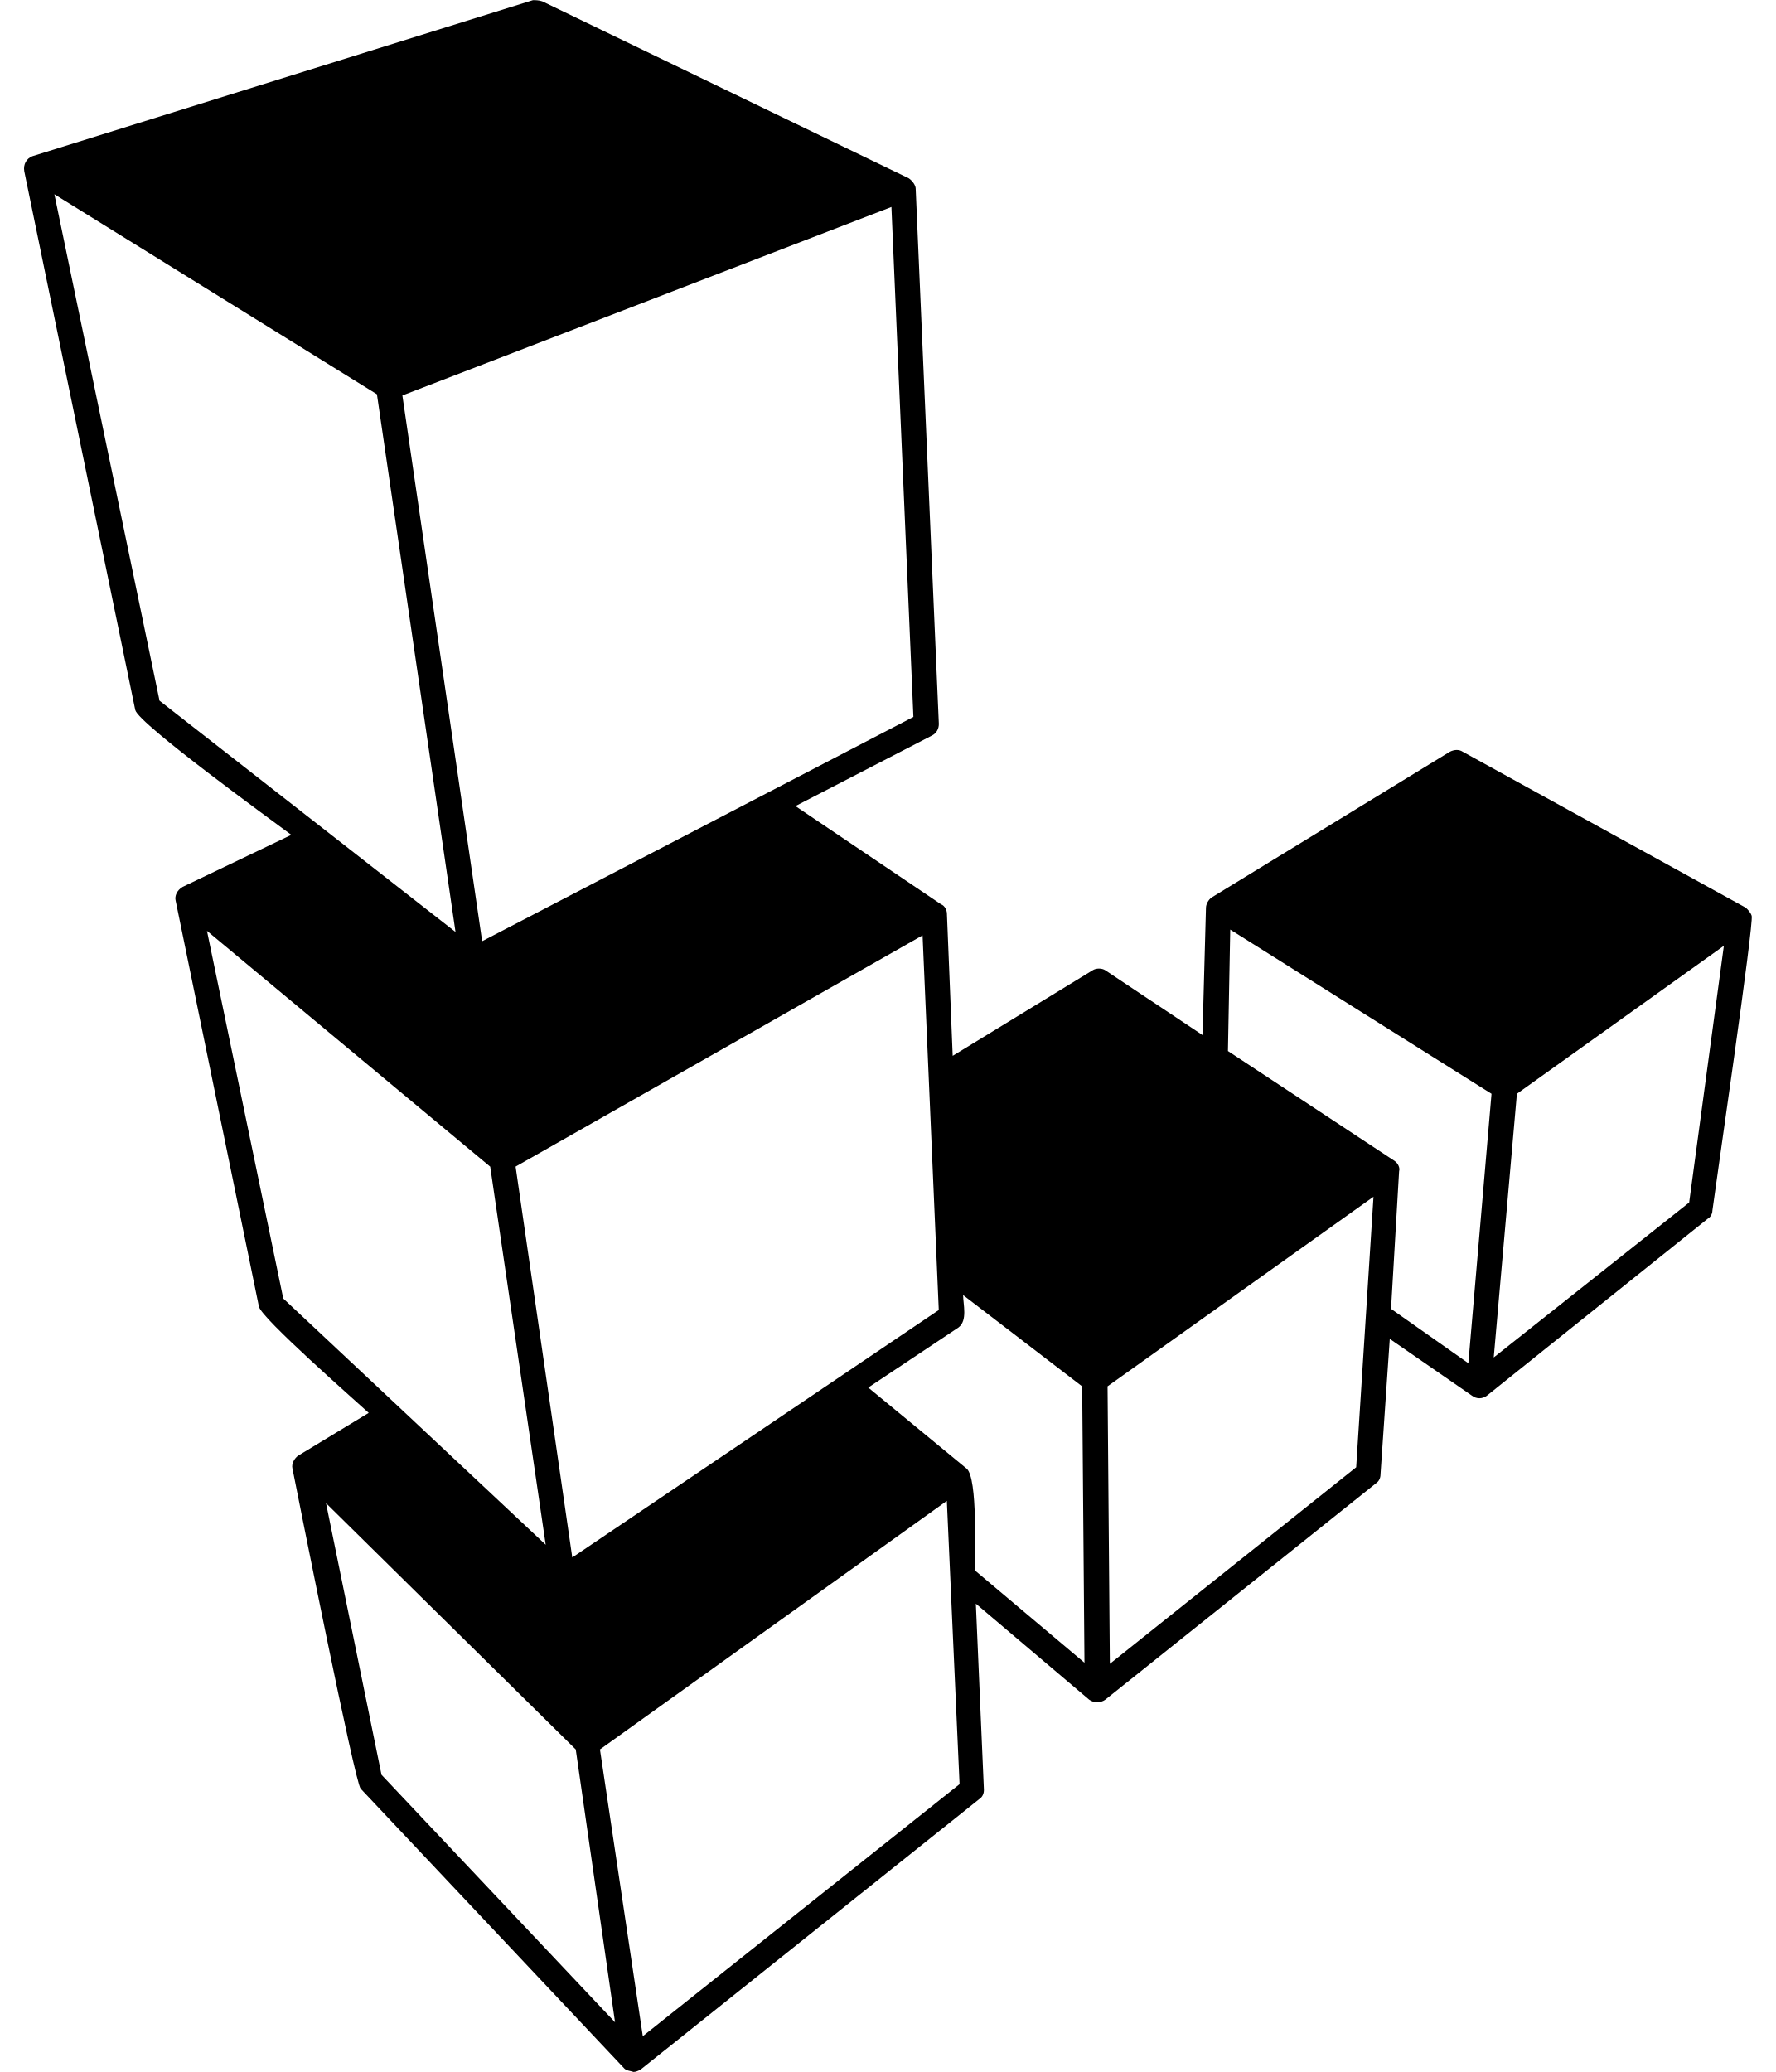
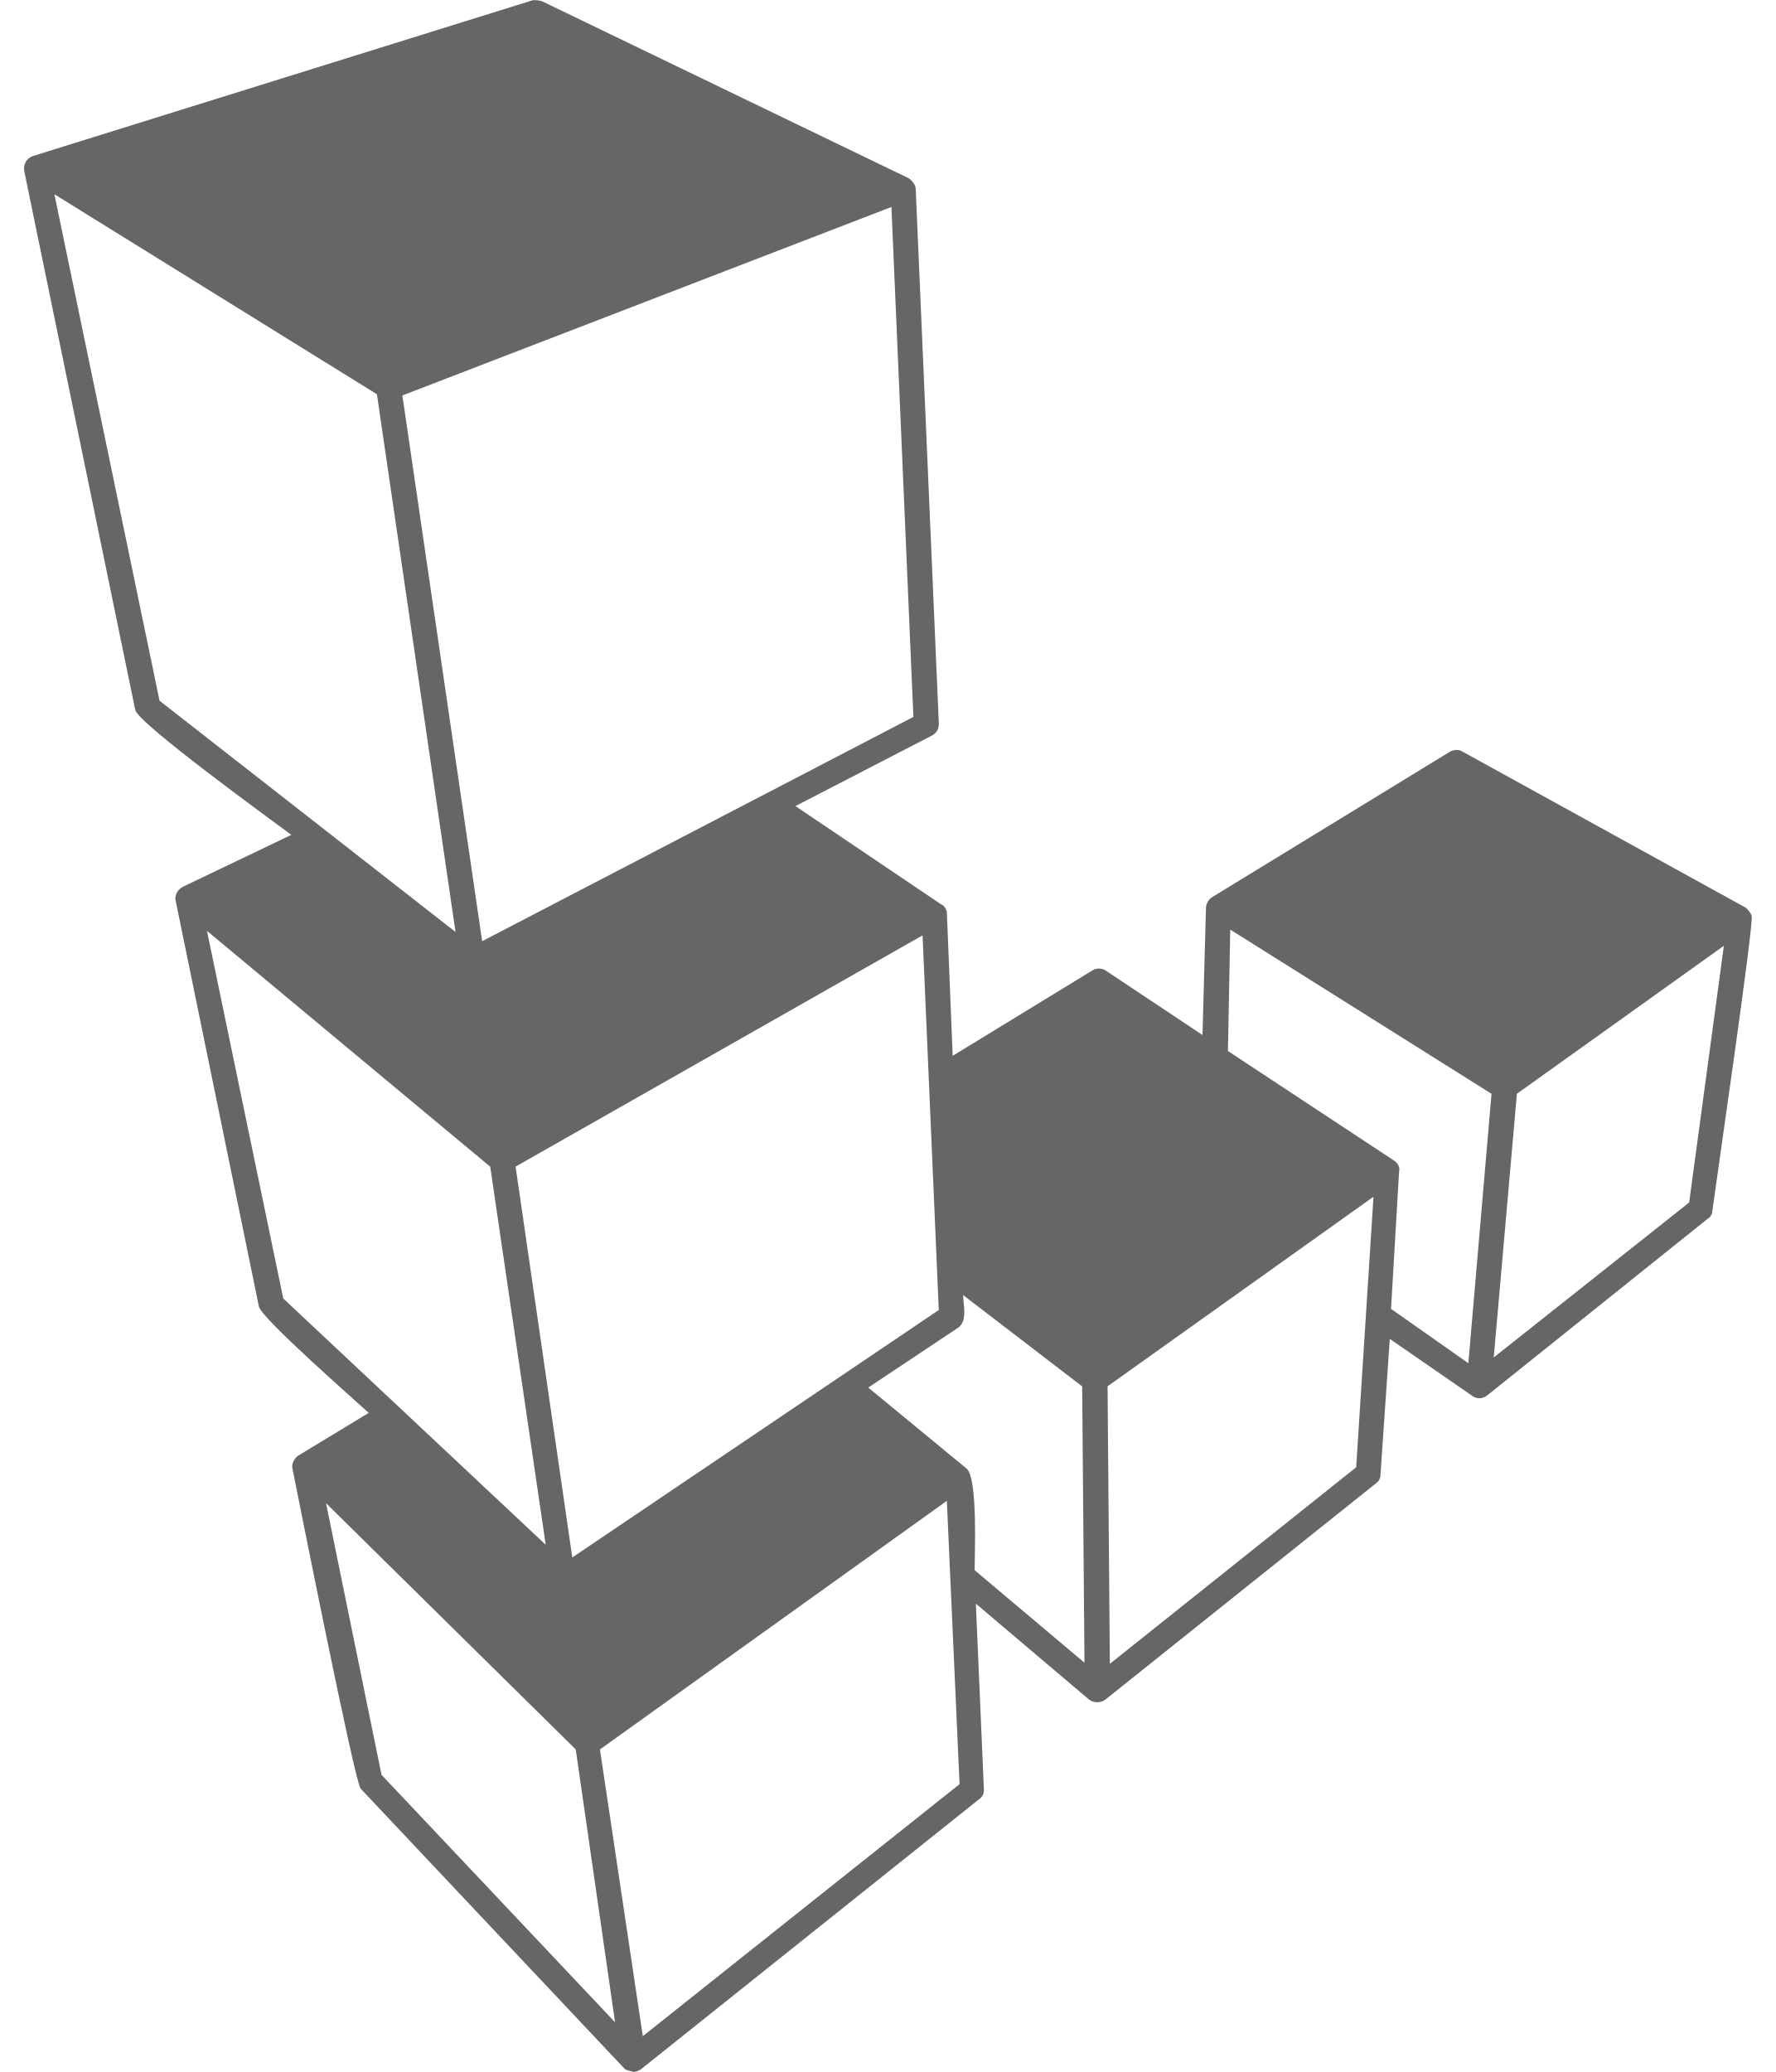
<svg xmlns="http://www.w3.org/2000/svg" version="1.1" width="24" height="28" viewBox="0 0 24 28">
-   <path d="M5.156 23.984l3.156 3.344-0.531-3.687-3.375-3.328zM8.687 27.516l4.281-3.406-0.172-3.828-4.688 3.359zM3.828 17.547l3.547 3.328-0.75-5.109-3.828-3.187zM7.734 21.047l4.953-3.344-0.219-5.063-5.5 3.125zM13.172 21.219l1.484 1.25-0.031-3.734-1.609-1.234c0 0.125 0.063 0.344-0.063 0.438l-1.219 0.812 1.328 1.094c0.156 0.125 0.109 1.188 0.109 1.375zM2.156 9.469l4 3.125-1.062-7.266-4.359-2.703zM18.328 19.828l0.234-3.656-3.594 2.562 0.031 3.75zM6.516 12.719l5.828-3.031-0.297-6.891-6.609 2.547zM19.844 18.422l0.313-3.641-3.531-2.219-0.031 1.641 2.25 1.484c0.047 0.031 0.078 0.094 0.063 0.141l-0.109 1.859zM22.828 16.25l0.469-3.469-2.797 2-0.313 3.563zM19.891 18.859l-1.109-0.766-0.125 1.828c0 0.047-0.016 0.094-0.063 0.125l-3.656 2.922c-0.063 0.047-0.156 0.047-0.219 0l-1.531-1.297 0.109 2.516c0 0.047-0.016 0.094-0.063 0.125l-4.578 3.656c-0.031 0.016-0.063 0.031-0.094 0.031-0.047-0.016-0.094-0.016-0.125-0.047l-3.563-3.781c-0.078-0.078-0.844-3.938-0.922-4.328-0.016-0.063 0.031-0.141 0.078-0.172l0.953-0.578c-0.187-0.172-1.453-1.281-1.484-1.437l-1.125-5.484c-0.016-0.063 0.016-0.141 0.094-0.187l1.469-0.703c-0.25-0.187-2.063-1.5-2.109-1.687l-1.5-7.281c-0.016-0.094 0.031-0.172 0.109-0.203l6.766-2.109c0.031 0 0.078 0 0.125 0.016l4.953 2.391c0.047 0.031 0.094 0.094 0.094 0.141l0.313 7.234c0 0.063-0.031 0.125-0.094 0.156l-1.844 0.953 1.969 1.328c0.047 0.016 0.078 0.078 0.078 0.125l0.078 1.922 1.891-1.156c0.047-0.031 0.125-0.031 0.172 0l1.313 0.875 0.047-1.719c0-0.047 0.031-0.109 0.078-0.141l3.219-1.969c0.063-0.031 0.125-0.031 0.172 0l3.828 2.109c0.031 0.031 0.063 0.063 0.078 0.109 0.031 0.109-0.484 3.625-0.531 3.984 0 0.047-0.031 0.094-0.063 0.109l-2.984 2.391c-0.063 0.047-0.141 0.047-0.203 0z" />
+   <path fill="#666" d="M5.156 23.984l3.156 3.344-0.531-3.687-3.375-3.328zM8.687 27.516l4.281-3.406-0.172-3.828-4.688 3.359zM3.828 17.547l3.547 3.328-0.75-5.109-3.828-3.187zM7.734 21.047l4.953-3.344-0.219-5.063-5.5 3.125zM13.172 21.219l1.484 1.25-0.031-3.734-1.609-1.234c0 0.125 0.063 0.344-0.063 0.438l-1.219 0.812 1.328 1.094c0.156 0.125 0.109 1.188 0.109 1.375zM2.156 9.469l4 3.125-1.062-7.266-4.359-2.703zM18.328 19.828l0.234-3.656-3.594 2.562 0.031 3.75zM6.516 12.719l5.828-3.031-0.297-6.891-6.609 2.547zM19.844 18.422l0.313-3.641-3.531-2.219-0.031 1.641 2.25 1.484c0.047 0.031 0.078 0.094 0.063 0.141l-0.109 1.859zM22.828 16.25l0.469-3.469-2.797 2-0.313 3.563zM19.891 18.859l-1.109-0.766-0.125 1.828c0 0.047-0.016 0.094-0.063 0.125l-3.656 2.922c-0.063 0.047-0.156 0.047-0.219 0l-1.531-1.297 0.109 2.516c0 0.047-0.016 0.094-0.063 0.125l-4.578 3.656c-0.031 0.016-0.063 0.031-0.094 0.031-0.047-0.016-0.094-0.016-0.125-0.047l-3.563-3.781c-0.078-0.078-0.844-3.938-0.922-4.328-0.016-0.063 0.031-0.141 0.078-0.172l0.953-0.578c-0.187-0.172-1.453-1.281-1.484-1.437l-1.125-5.484c-0.016-0.063 0.016-0.141 0.094-0.187l1.469-0.703c-0.25-0.187-2.063-1.5-2.109-1.687l-1.5-7.281c-0.016-0.094 0.031-0.172 0.109-0.203l6.766-2.109c0.031 0 0.078 0 0.125 0.016l4.953 2.391c0.047 0.031 0.094 0.094 0.094 0.141l0.313 7.234c0 0.063-0.031 0.125-0.094 0.156l-1.844 0.953 1.969 1.328c0.047 0.016 0.078 0.078 0.078 0.125l0.078 1.922 1.891-1.156c0.047-0.031 0.125-0.031 0.172 0l1.313 0.875 0.047-1.719c0-0.047 0.031-0.109 0.078-0.141l3.219-1.969c0.063-0.031 0.125-0.031 0.172 0l3.828 2.109c0.031 0.031 0.063 0.063 0.078 0.109 0.031 0.109-0.484 3.625-0.531 3.984 0 0.047-0.031 0.094-0.063 0.109l-2.984 2.391c-0.063 0.047-0.141 0.047-0.203 0z" />
</svg>
